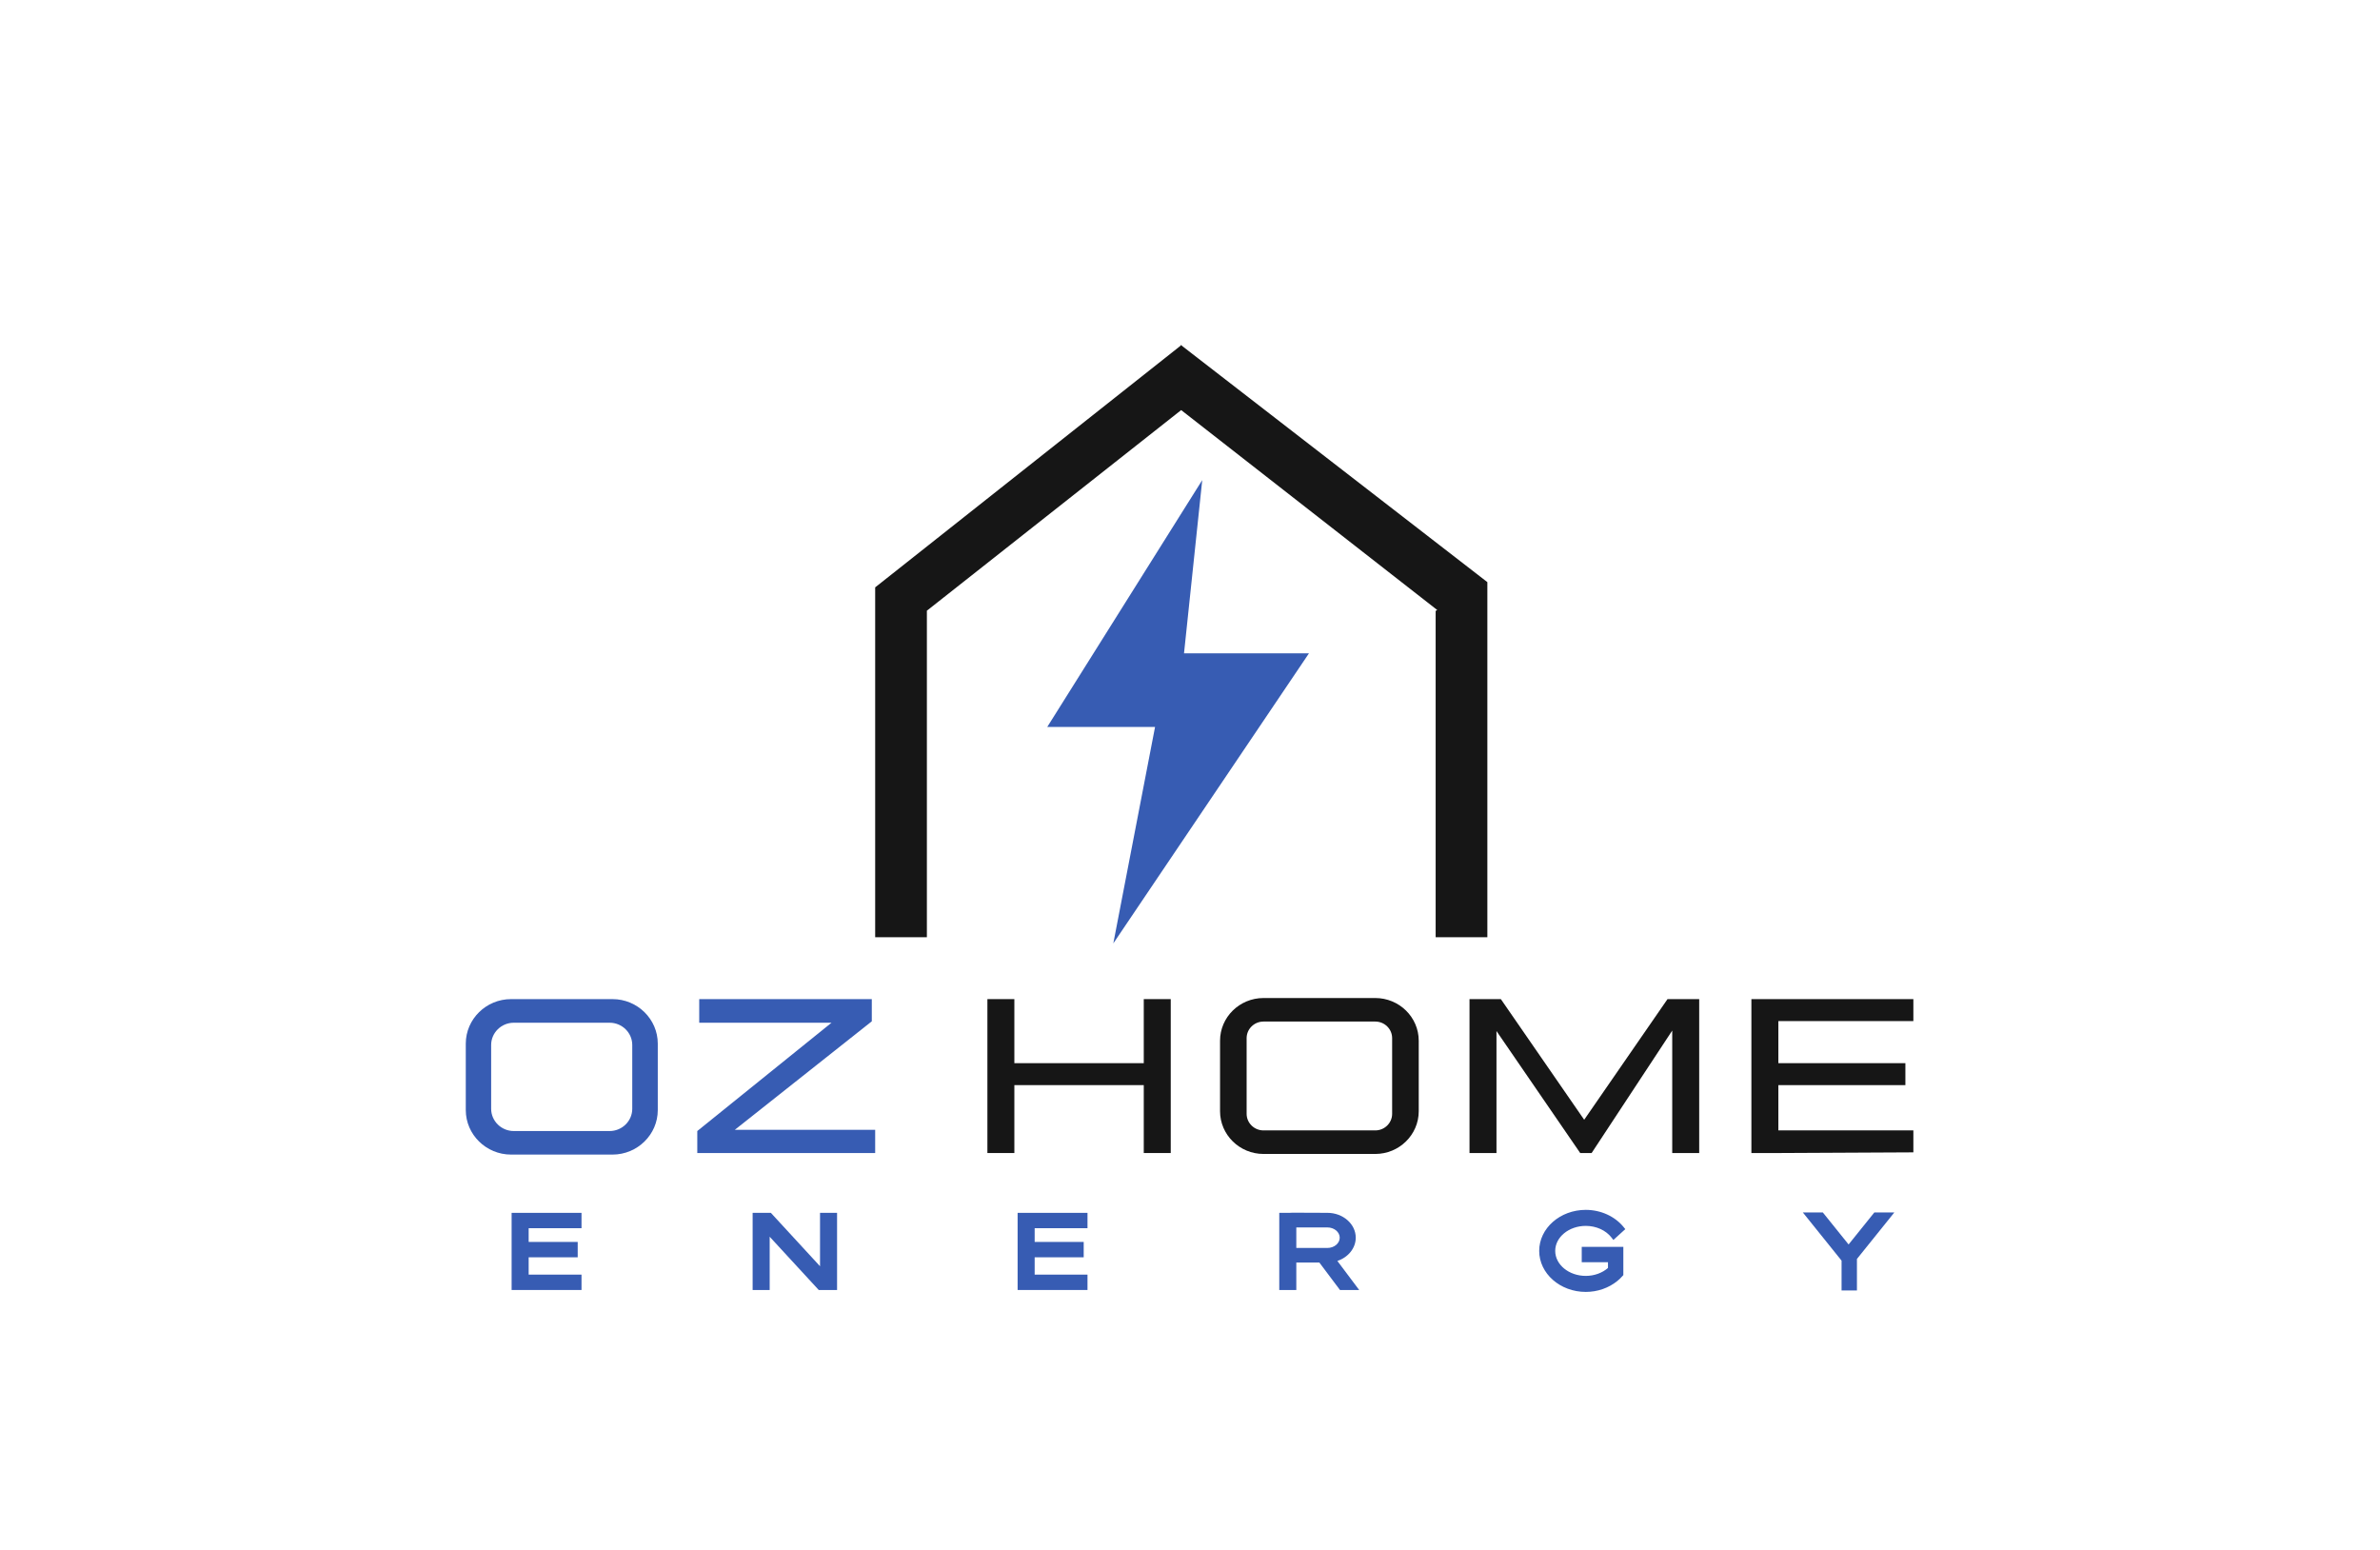
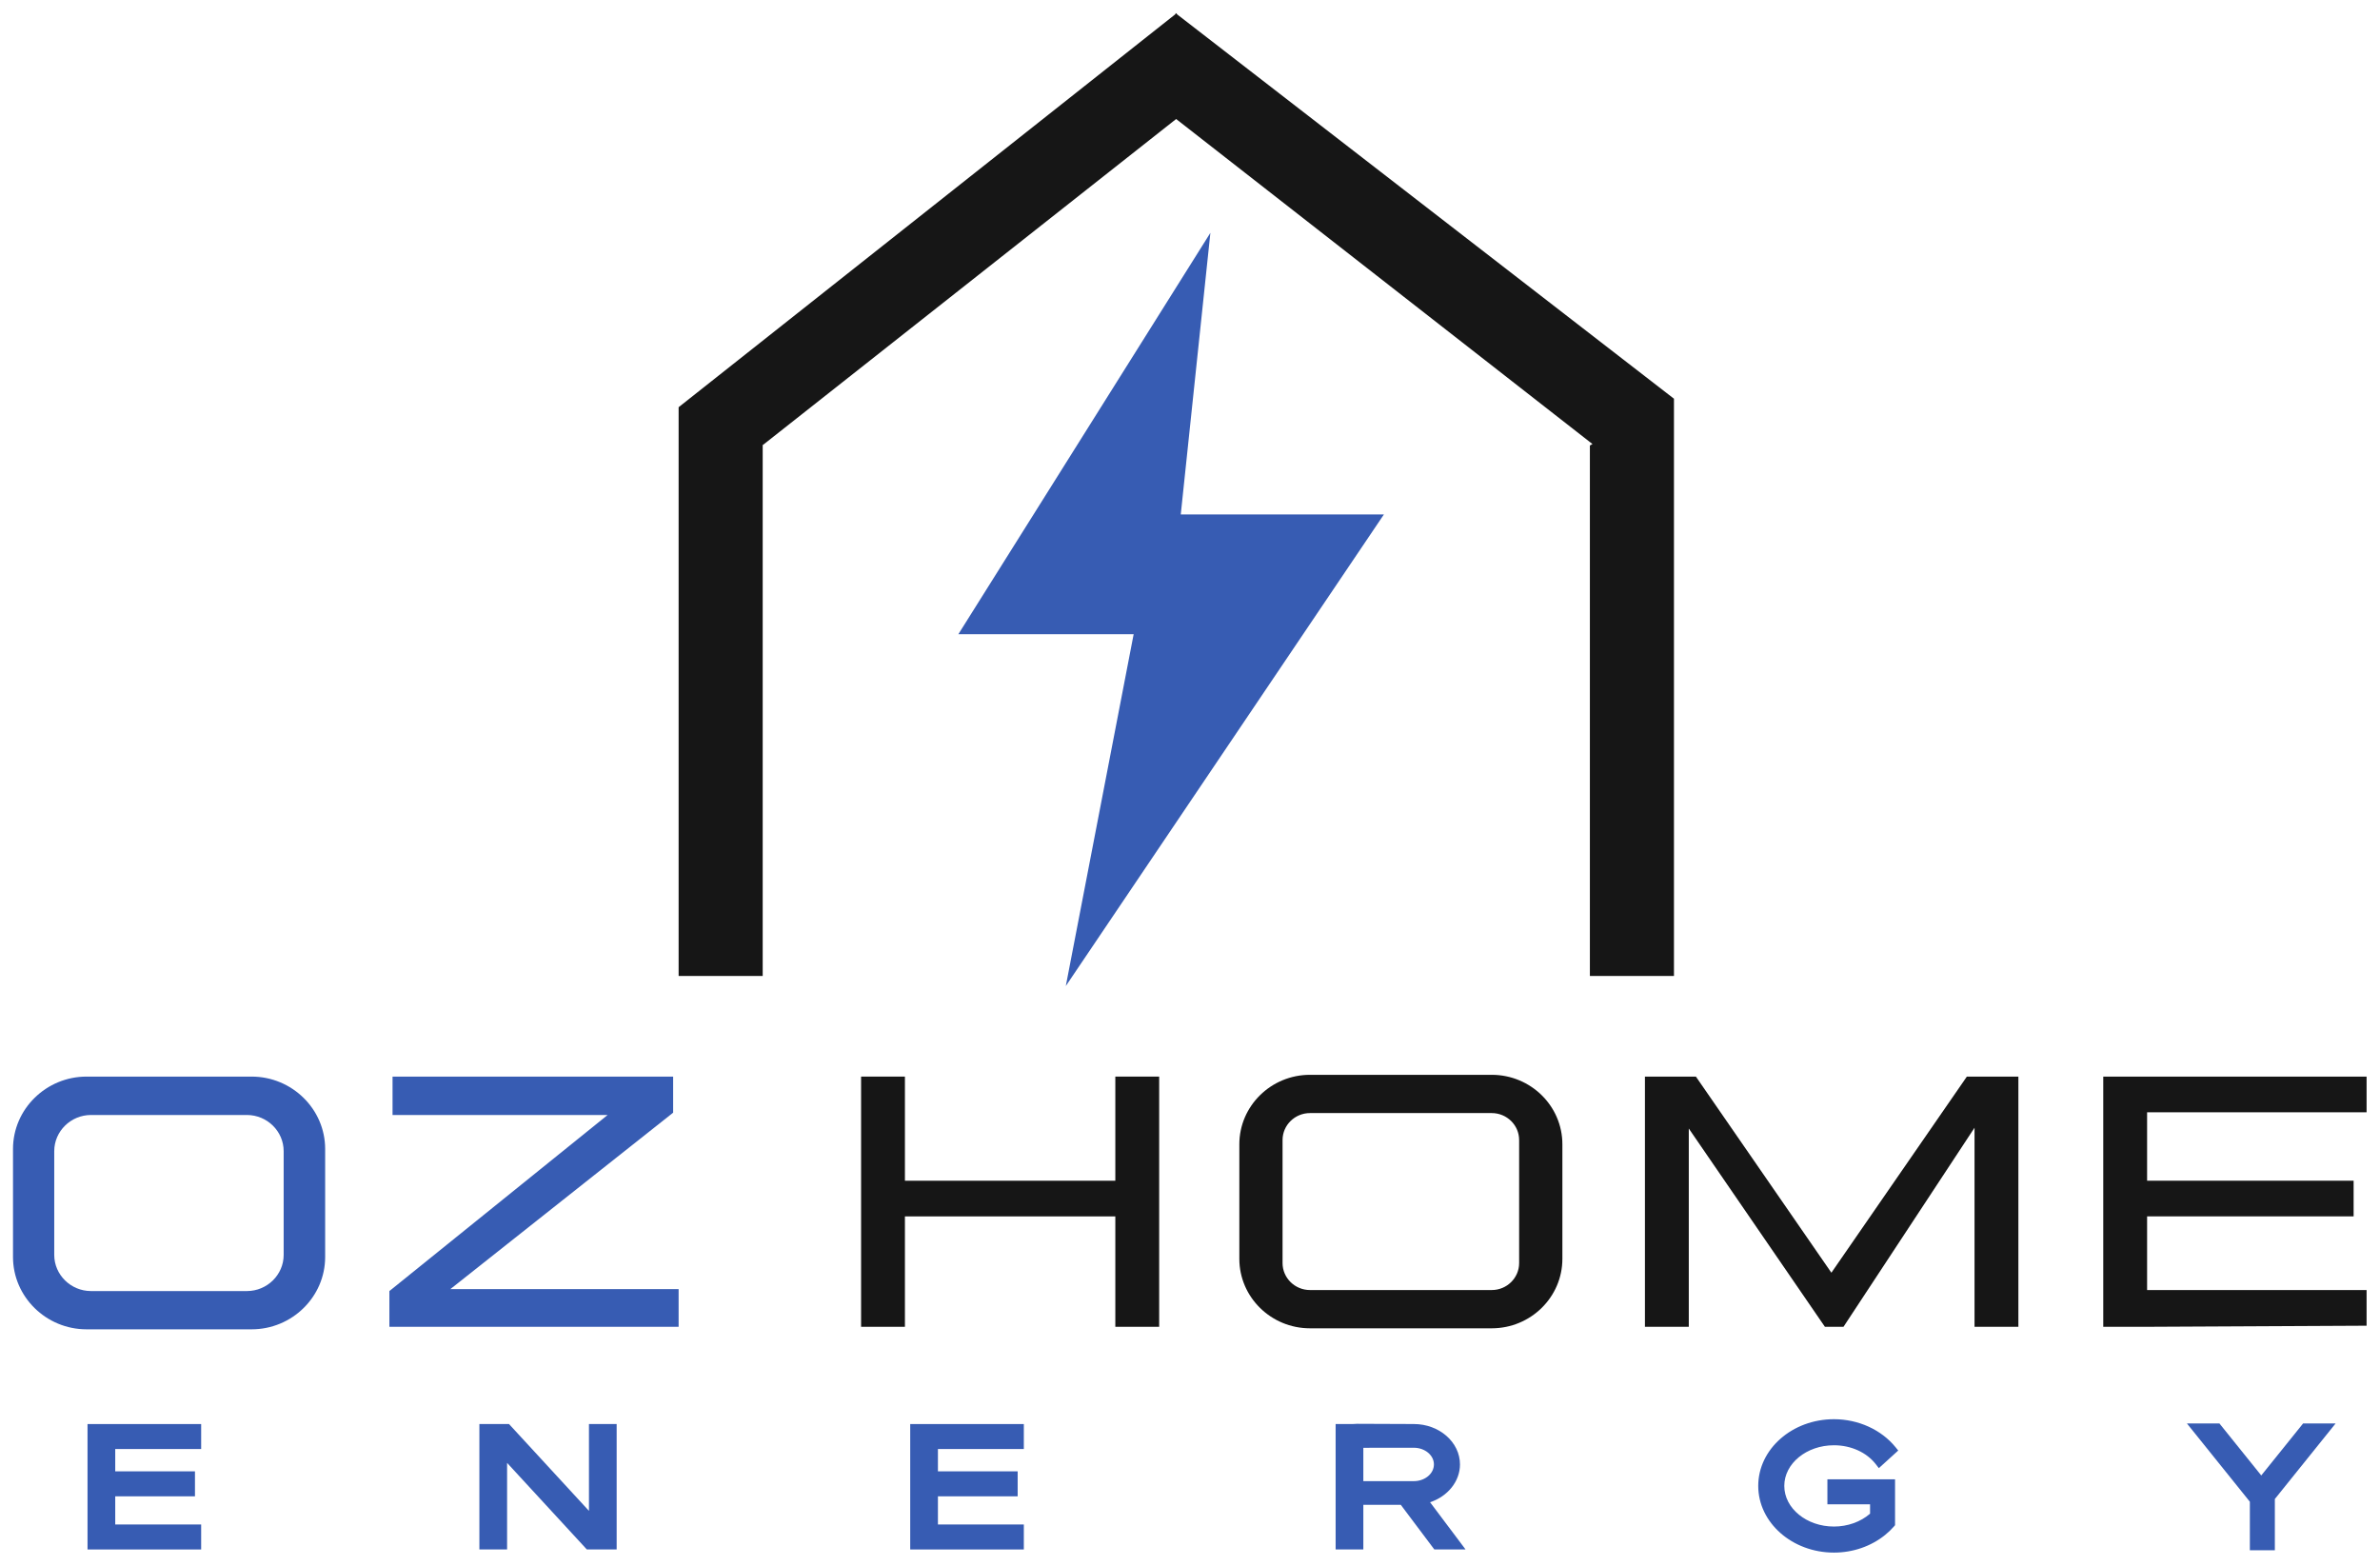
- <svg xmlns="http://www.w3.org/2000/svg" width="595.275" height="387.447" viewBox="0 0 595.275 387.447">
+ <svg xmlns="http://www.w3.org/2000/svg" width="366.125" height="240.875" viewBox="114.500 84.250 366.125 240.875">
  <path fill-rule="nonzero" fill="rgb(8.437%, 8.517%, 8.762%)" fill-opacity="1" d="M 295.523 86.414 L 295.523 86.266 L 295.43 86.34 L 295.336 86.266 L 295.336 86.418 L 218.895 146.895 L 218.895 234.395 L 231.828 234.395 L 231.828 152.785 L 231.785 152.766 L 295.43 102.559 L 359.477 152.562 L 359.078 152.785 L 359.078 234.395 L 372.012 234.395 L 372.012 145.586 Z M 295.523 86.414 " />
  <path fill-rule="nonzero" fill="rgb(21.457%, 36.201%, 70.171%)" fill-opacity="1" d="M 218.051 255.422 L 218.051 249.871 L 174.887 249.871 L 174.887 255.777 L 207.973 255.777 L 174.402 282.863 L 174.402 288.363 L 218.895 288.363 L 218.895 282.559 L 183.785 282.559 Z M 218.051 255.422 " />
  <path fill-rule="nonzero" fill="rgb(8.437%, 8.517%, 8.762%)" fill-opacity="1" d="M 286.074 249.871 L 286.074 265.891 L 253.707 265.891 L 253.707 249.871 L 246.965 249.871 L 246.965 288.363 L 253.707 288.363 L 253.707 271.379 L 286.074 271.379 L 286.074 288.363 L 292.82 288.363 L 292.82 249.871 Z M 286.074 249.871 " />
  <path fill-rule="nonzero" fill="rgb(8.437%, 8.517%, 8.762%)" fill-opacity="1" d="M 478.562 255.363 L 478.562 249.871 L 438.051 249.871 L 438.051 288.363 L 444.797 288.363 L 478.562 288.195 L 478.562 282.707 L 444.797 282.707 L 444.797 271.379 L 476.566 271.379 L 476.566 265.891 L 444.797 265.891 L 444.797 255.363 Z M 478.562 255.363 " />
  <path fill-rule="nonzero" fill="rgb(8.437%, 8.517%, 8.762%)" fill-opacity="1" d="M 417.07 249.871 L 396.23 280.043 L 375.387 249.871 L 367.547 249.871 L 367.547 288.363 L 374.293 288.363 L 374.293 257.859 L 395.234 288.363 L 398.09 288.363 L 418.25 257.738 L 418.25 288.363 L 424.996 288.363 L 424.996 249.871 Z M 417.07 249.871 " />
  <path fill-rule="nonzero" fill="rgb(21.457%, 36.201%, 70.171%)" fill-opacity="1" d="M 300.699 120.07 L 296.141 163.395 L 327.391 163.395 L 278.457 235.938 L 288.895 181.812 L 261.93 181.812 Z M 300.699 120.07 " />
  <path fill-rule="nonzero" fill="rgb(21.457%, 36.201%, 70.171%)" fill-opacity="1" d="M 158.137 277.301 C 158.137 280.359 155.594 282.863 152.48 282.863 L 128.5 282.863 C 125.391 282.863 122.844 280.359 122.844 277.301 L 122.844 261.344 C 122.844 258.281 125.391 255.777 128.5 255.777 L 152.48 255.777 C 155.594 255.777 158.137 258.281 158.137 261.344 Z M 153.207 249.871 L 127.812 249.871 C 121.59 249.871 116.5 254.879 116.5 261 L 116.5 277.625 C 116.5 283.742 121.59 288.75 127.812 288.75 L 153.207 288.75 C 159.43 288.75 164.52 283.742 164.52 277.625 L 164.52 261 C 164.52 254.879 159.43 249.871 153.207 249.871 " />
  <path fill-rule="nonzero" fill="rgb(8.437%, 8.517%, 8.762%)" fill-opacity="1" d="M 348.195 278.559 C 348.195 280.844 346.305 282.707 343.98 282.707 L 316.02 282.707 C 313.695 282.707 311.801 280.844 311.801 278.559 L 311.801 259.633 C 311.801 257.344 313.695 255.484 316.02 255.484 L 343.98 255.484 C 346.305 255.484 348.195 257.344 348.195 259.633 Z M 343.98 249.598 L 316.02 249.598 C 310.027 249.598 305.152 254.391 305.152 260.285 L 305.152 277.902 C 305.152 283.797 310.027 288.594 316.02 288.594 L 343.98 288.594 C 349.973 288.594 354.848 283.797 354.848 277.902 L 354.848 260.285 C 354.848 254.391 349.973 249.598 343.98 249.598 " />
  <path fill-rule="nonzero" fill="rgb(21.457%, 36.201%, 70.171%)" fill-opacity="1" d="M 205.102 316.68 L 192.801 303.32 L 188.246 303.32 L 188.246 322.617 L 192.508 322.617 L 192.508 309.297 L 204.777 322.617 L 209.363 322.617 L 209.363 303.32 L 205.102 303.32 Z M 205.102 316.68 " />
  <path fill-rule="nonzero" fill="rgb(21.457%, 36.201%, 70.171%)" fill-opacity="1" d="M 396.625 306.586 C 399.246 306.586 401.652 307.68 403.07 309.512 L 403.531 310.105 L 406.512 307.395 L 406.098 306.883 C 403.91 304.188 400.367 302.578 396.625 302.578 C 390.203 302.578 384.977 307.18 384.977 312.836 C 384.977 318.492 390.203 323.098 396.625 323.098 C 399.551 323.098 402.355 322.125 404.52 320.363 C 405.004 319.969 405.449 319.539 405.852 319.082 L 406.023 318.883 L 406.023 311.824 L 395.617 311.824 L 395.617 315.668 L 402.18 315.668 L 402.18 317.109 C 400.73 318.371 398.727 319.09 396.625 319.09 C 392.414 319.09 388.984 316.285 388.984 312.836 C 388.984 309.391 392.414 306.586 396.625 306.586 " />
  <path fill-rule="nonzero" fill="rgb(21.457%, 36.201%, 70.171%)" fill-opacity="1" d="M 127.965 322.617 L 145.445 322.617 L 145.445 318.773 L 132.227 318.773 L 132.227 314.441 L 144.492 314.441 L 144.492 310.598 L 132.227 310.598 L 132.227 307.164 L 145.445 307.164 L 145.445 303.324 L 127.965 303.324 Z M 127.965 322.617 " />
  <path fill-rule="nonzero" fill="rgb(21.457%, 36.201%, 70.171%)" fill-opacity="1" d="M 254.523 322.617 L 272 322.617 L 272 318.773 L 258.785 318.773 L 258.785 314.441 L 271.051 314.441 L 271.051 310.598 L 258.785 310.598 L 258.785 307.164 L 272 307.164 L 272 303.324 L 254.523 303.324 Z M 254.523 322.617 " />
  <path fill-rule="nonzero" fill="rgb(21.457%, 36.201%, 70.171%)" fill-opacity="1" d="M 335.086 309.535 C 335.086 310.953 333.699 312.105 331.992 312.105 L 324.227 312.102 L 324.227 306.977 C 326.5 306.973 331.992 306.969 331.992 306.969 C 333.699 306.969 335.086 308.121 335.086 309.535 M 339.094 309.535 C 339.094 306.109 335.906 303.32 331.996 303.32 L 323.277 303.285 L 322.586 303.32 L 319.965 303.32 L 319.965 322.617 L 324.227 322.617 L 324.227 315.75 L 329.992 315.75 L 335.148 322.617 L 339.953 322.617 L 334.496 315.352 C 337.215 314.449 339.094 312.141 339.094 309.535 " />
  <path fill-rule="nonzero" fill="rgb(21.457%, 36.201%, 70.171%)" fill-opacity="1" d="M 468.797 303.23 L 462.359 311.23 L 455.922 303.23 L 450.922 303.23 L 460.605 315.273 L 460.605 322.738 L 464.449 322.738 L 464.449 314.855 L 473.797 303.23 Z M 468.797 303.23 " />
</svg>
